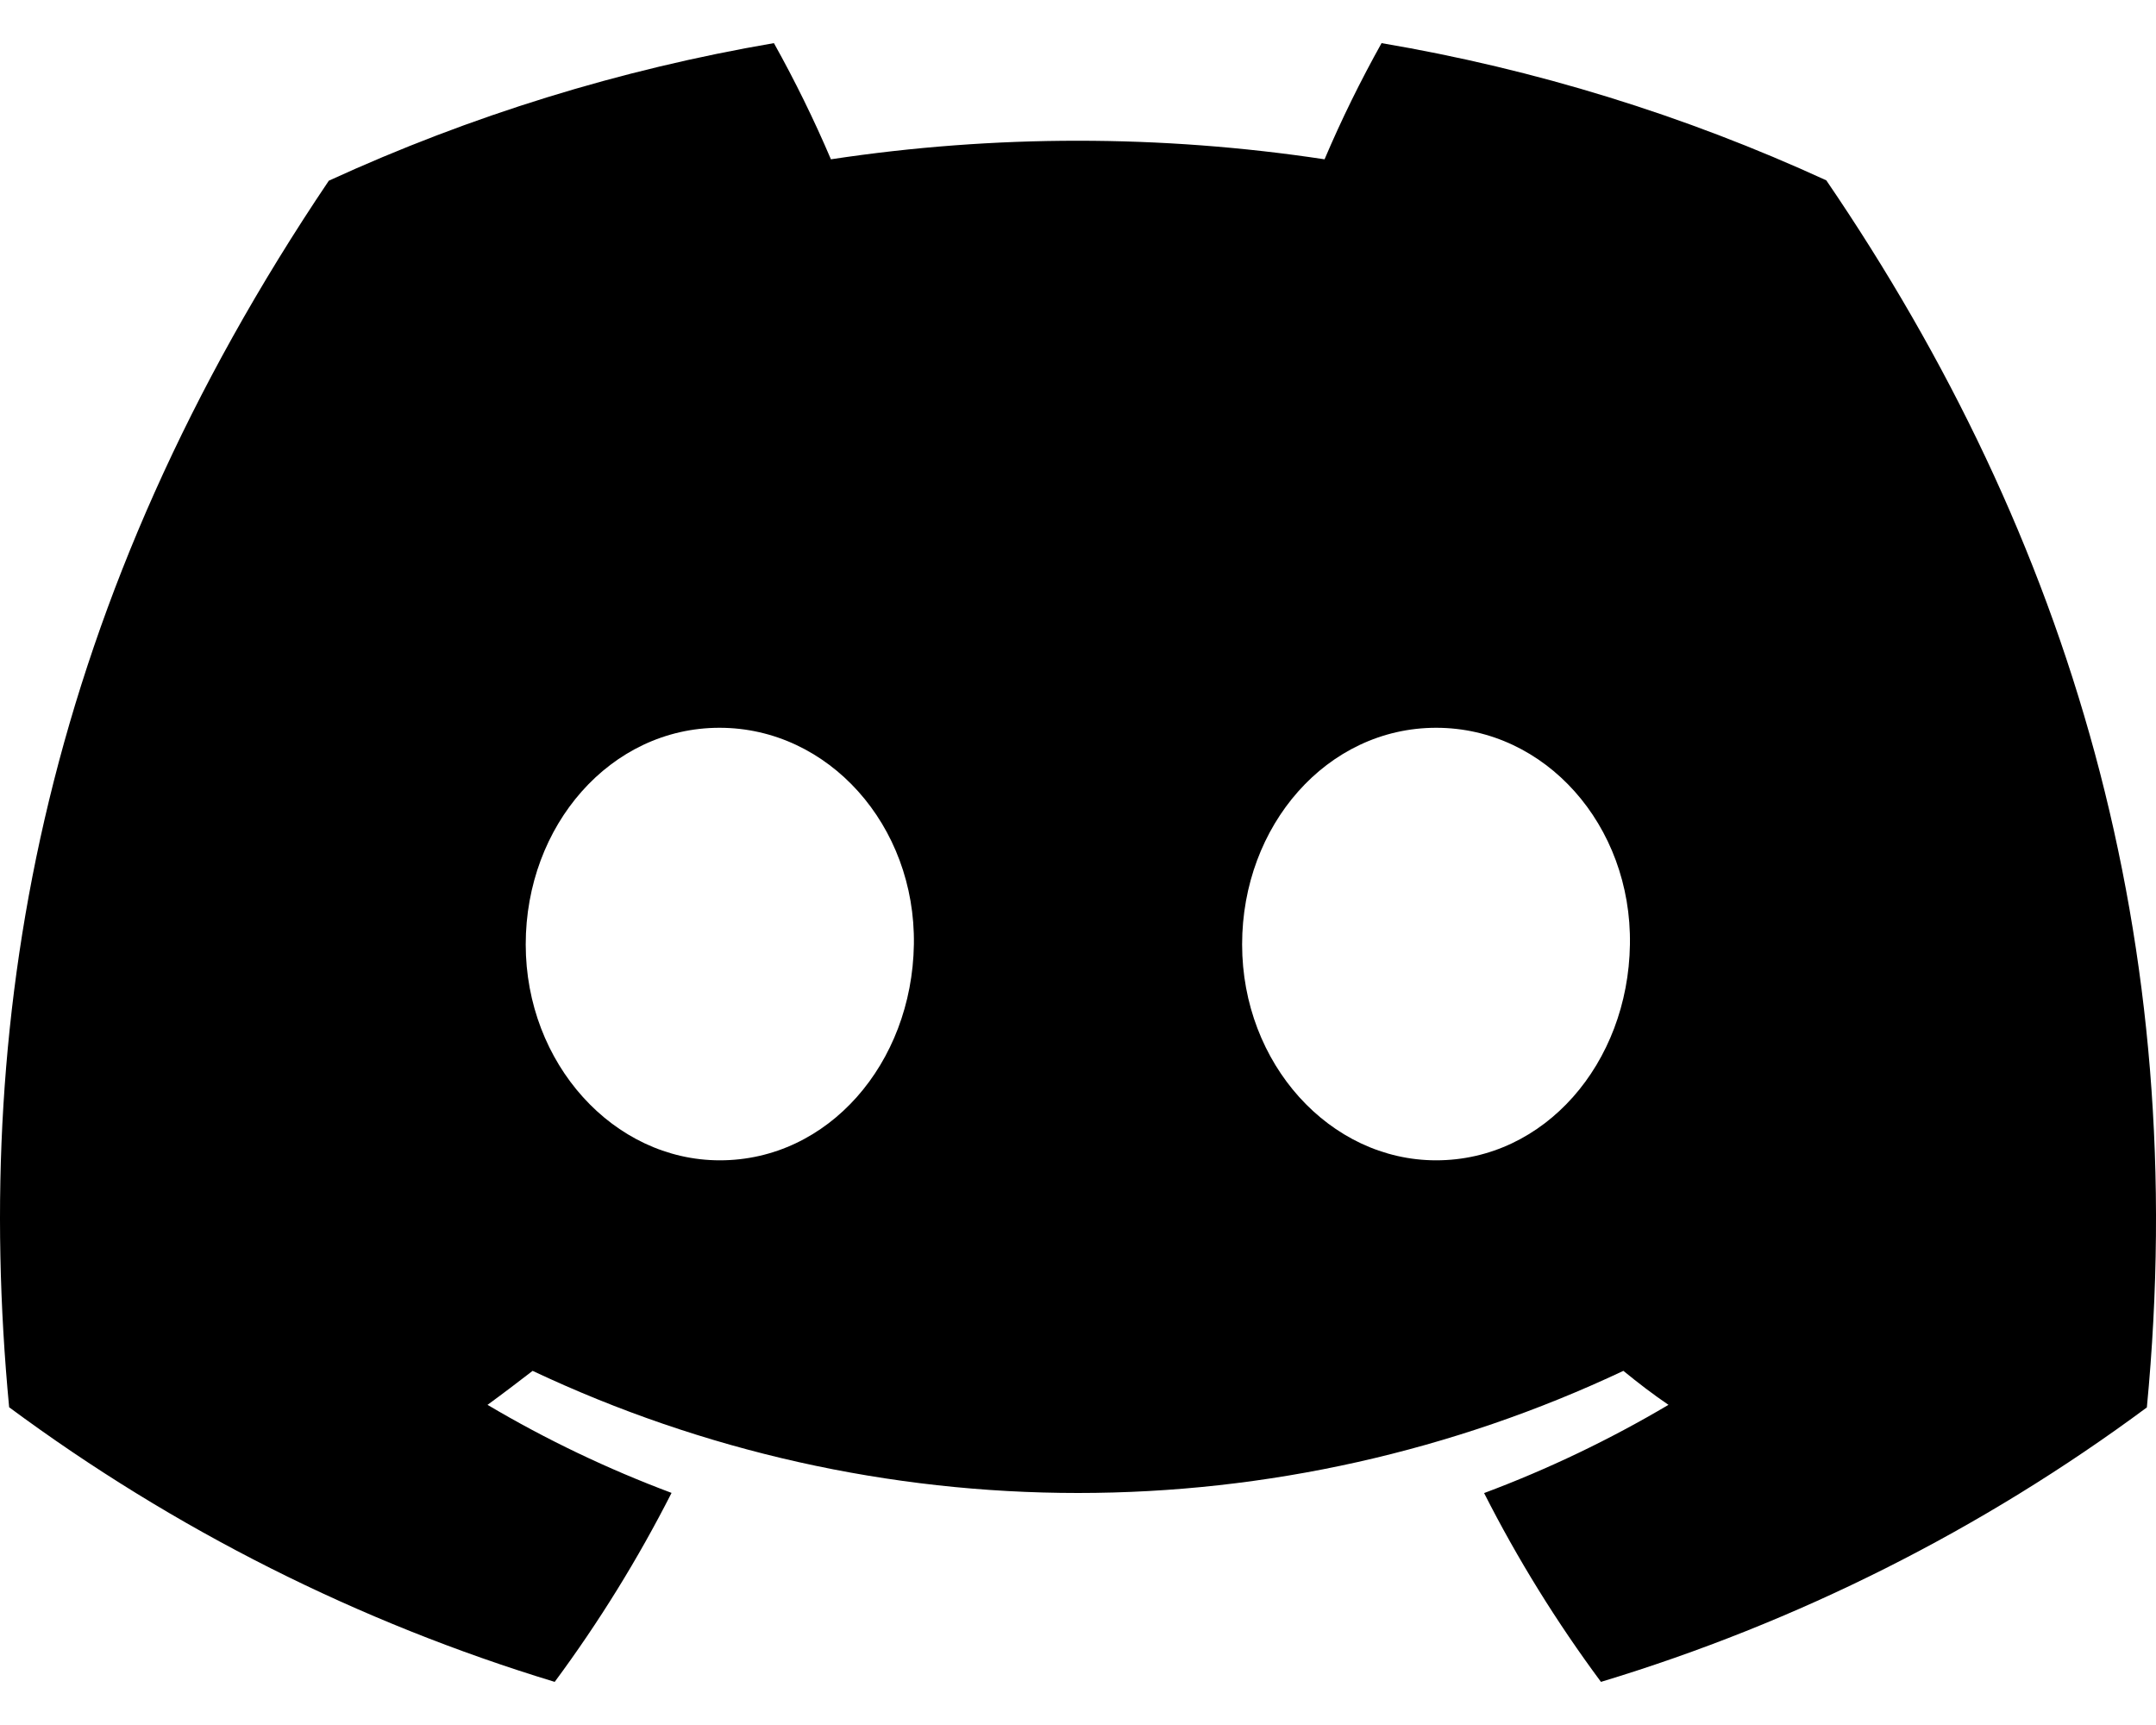
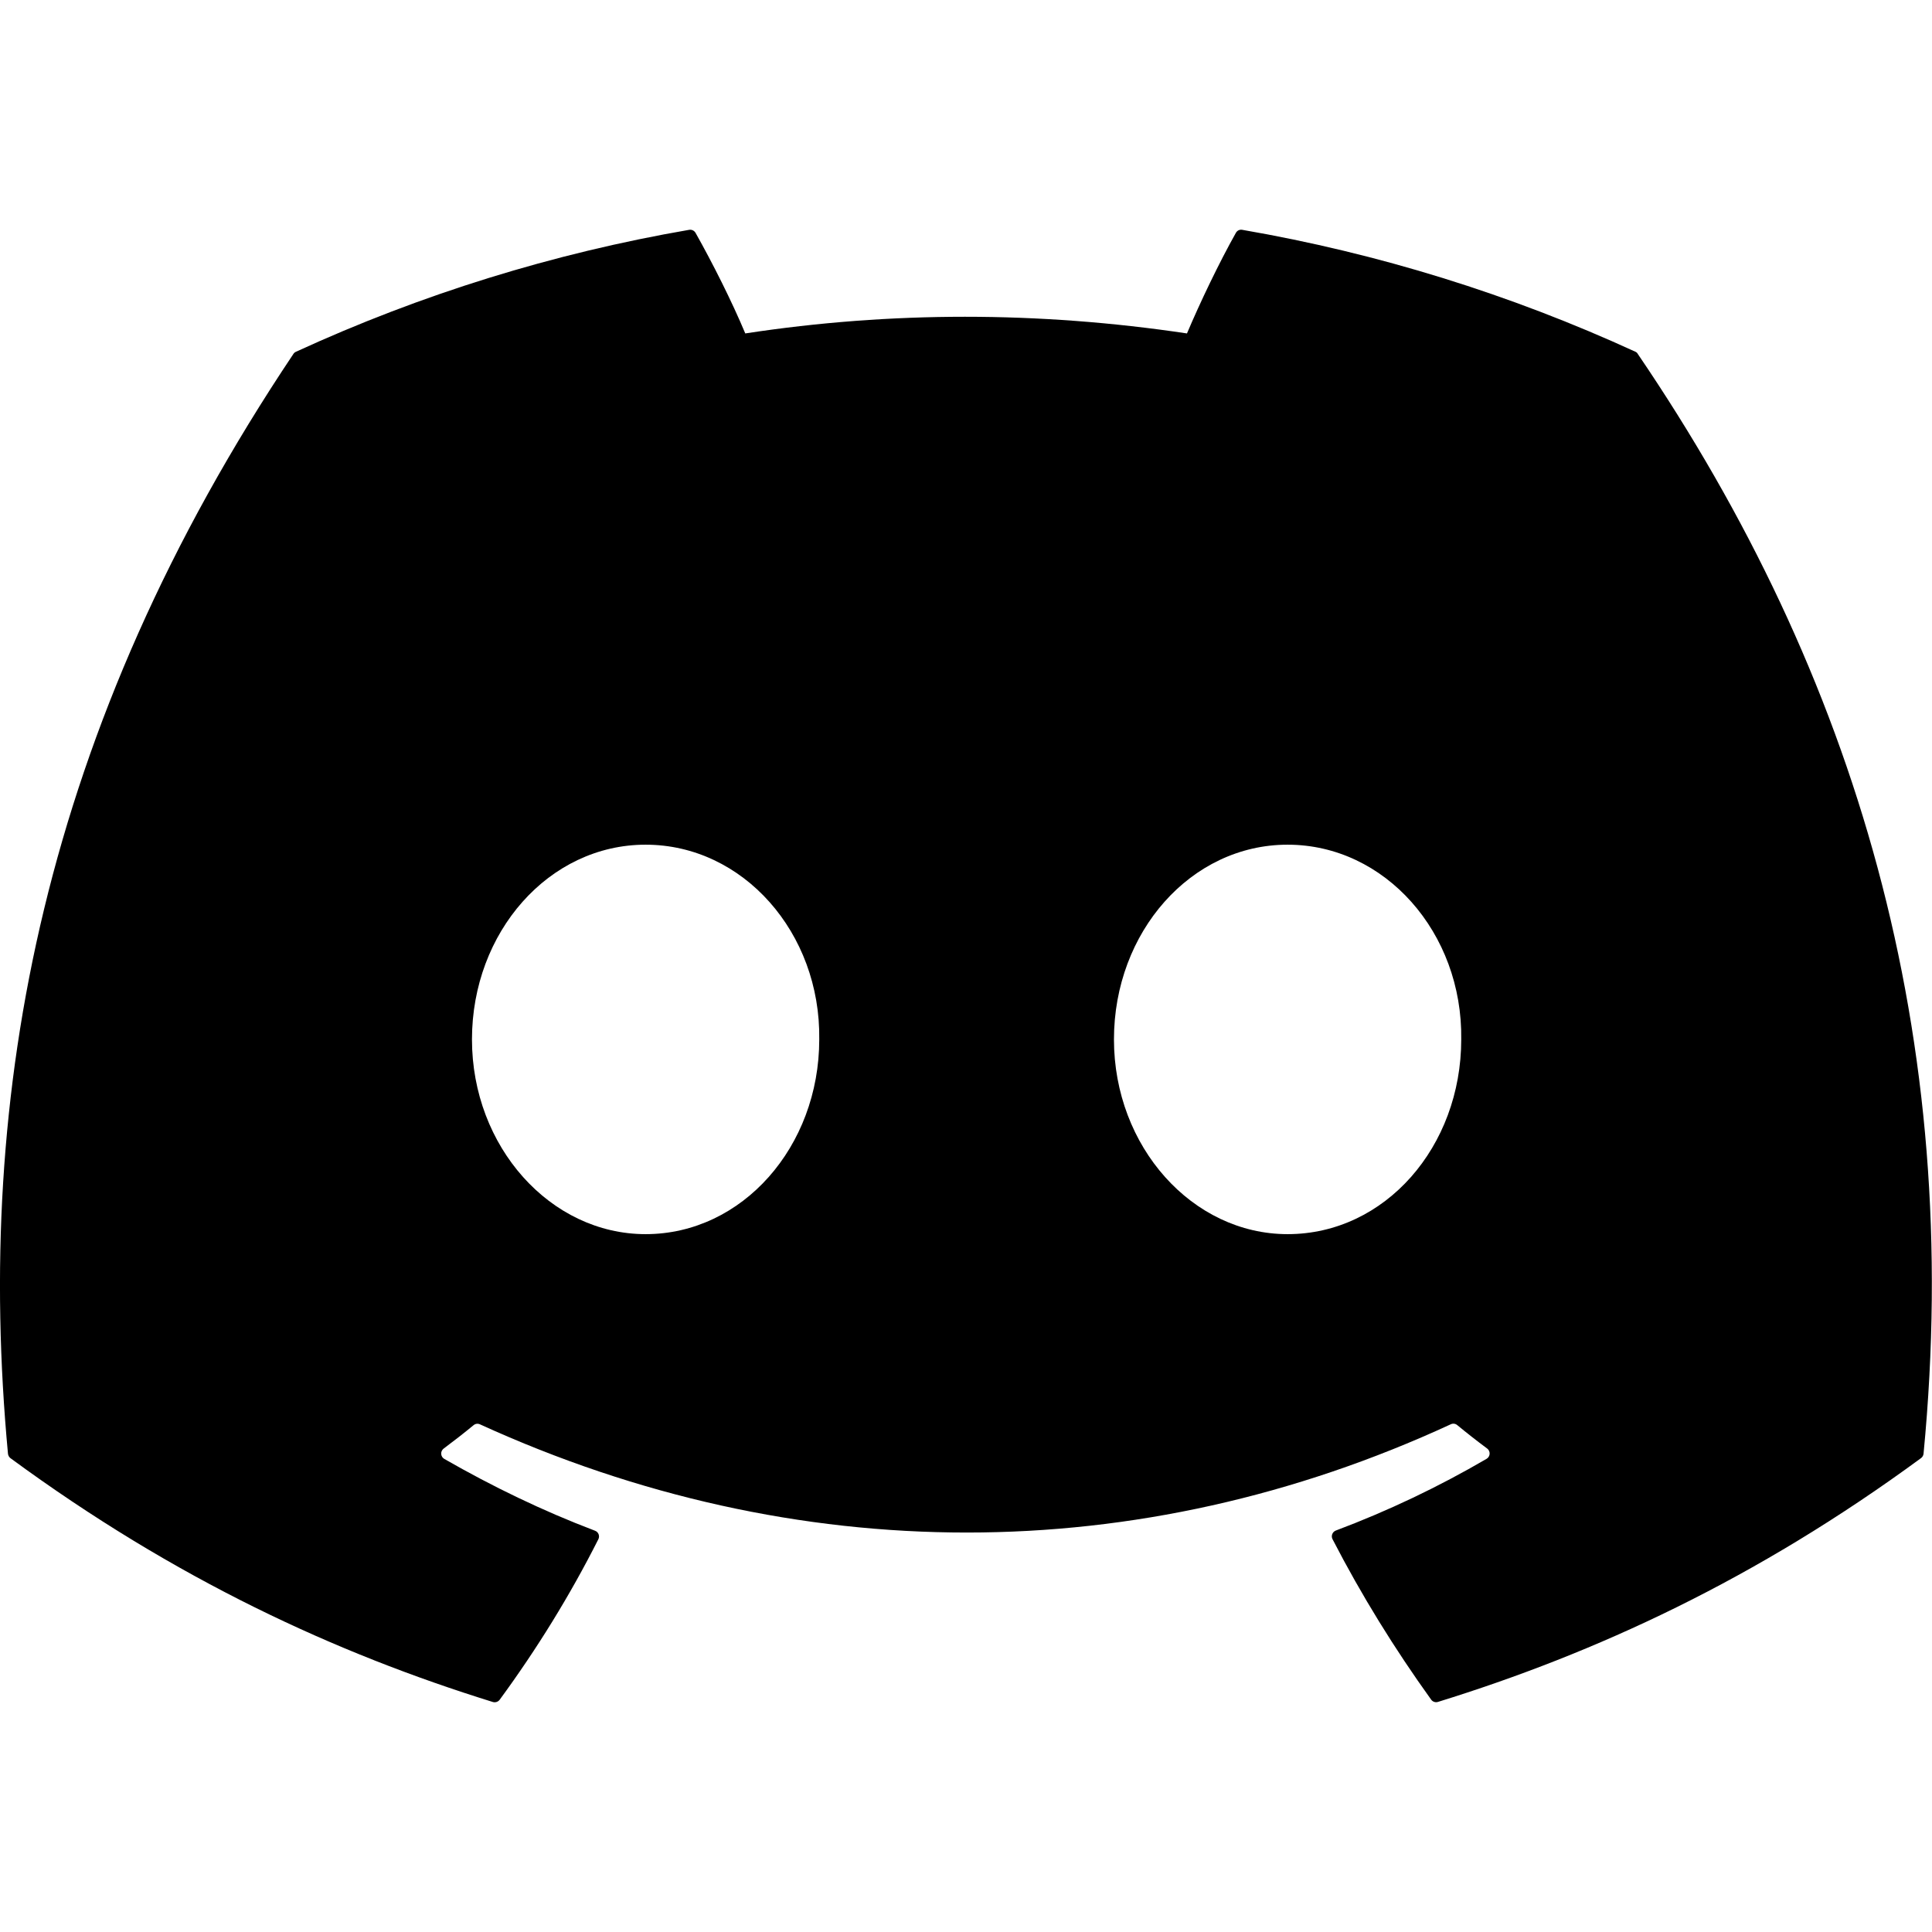
- <svg xmlns="http://www.w3.org/2000/svg" viewBox="0 0 25 20">
-   <path d="M21.177 2.091C19.535 1.337 17.801 0.802 16.02 0.5C15.776 0.937 15.555 1.386 15.359 1.847C13.462 1.56 11.532 1.56 9.635 1.847C9.439 1.387 9.218 0.937 8.974 0.5C7.192 0.805 5.457 1.341 3.813 2.095C0.549 6.938 -0.336 11.66 0.106 16.316C2.018 17.732 4.157 18.809 6.432 19.5C6.944 18.809 7.397 18.076 7.787 17.309C7.047 17.032 6.333 16.691 5.653 16.288C5.832 16.158 6.007 16.024 6.176 15.894C8.155 16.827 10.314 17.31 12.5 17.31C14.686 17.31 16.845 16.827 18.824 15.894C18.995 16.034 19.17 16.168 19.347 16.288C18.666 16.691 17.95 17.034 17.209 17.311C17.598 18.078 18.052 18.81 18.564 19.5C20.841 18.812 22.982 17.735 24.894 16.318C25.413 10.919 24.007 6.24 21.177 2.091ZM8.347 13.453C7.114 13.453 6.096 12.331 6.096 10.95C6.096 9.57 7.079 8.438 8.343 8.438C9.607 8.438 10.618 9.57 10.597 10.95C10.575 12.331 9.604 13.453 8.347 13.453ZM16.653 13.453C15.418 13.453 14.403 12.331 14.403 10.95C14.403 9.57 15.387 8.438 16.653 8.438C17.919 8.438 18.922 9.57 18.9 10.95C18.879 12.331 17.909 13.453 16.653 13.453Z" />
+ <svg xmlns="http://www.w3.org/2000/svg" role="img" viewBox="0 0 24 24">
+   <path d="M20.317 4.37a19.791 19.791 0 00-4.885-1.515.074.074 0 00-.079.037c-.211.375-.445.865-.608 1.25-1.845-.276-3.68-.276-5.487 0-.164-.393-.406-.874-.618-1.25a.077.077 0 00-.079-.037 19.736 19.736 0 00-4.885 1.515.07.07 0 00-.032.028C.533 9.046-.319 13.58.099 18.058a.082.082 0 00.031.056c2.053 1.508 4.041 2.423 5.993 3.029a.078.078 0 00.084-.028c.462-.63.873-1.295 1.226-1.994a.076.076 0 00-.042-.106c-.653-.248-1.274-.549-1.872-.892a.077.077 0 01-.008-.128c.126-.094.252-.192.372-.291a.074.074 0 01.078-.011c3.928 1.793 8.18 1.793 12.061 0a.074.074 0 01.079.009c.12.099.246.198.373.292a.077.077 0 01-.007.128 12.299 12.299 0 01-1.873.891.077.077 0 00-.041.107c.36.698.772 1.363 1.225 1.993a.076.076 0 00.084.029c1.961-.607 3.95-1.522 6.002-3.029a.077.077 0 00.031-.055c.5-5.177-.838-9.674-3.549-13.66a.061.061 0 00-.031-.029zM8.02 15.331c-1.183 0-2.157-1.086-2.157-2.419 0-1.333.956-2.419 2.157-2.419 1.211 0 2.176 1.095 2.157 2.419 0 1.333-.956 2.419-2.157 2.419zm7.975 0c-1.183 0-2.157-1.086-2.157-2.419 0-1.333.955-2.419 2.157-2.419 1.211 0 2.176 1.095 2.157 2.419 0 1.333-.946 2.419-2.157 2.419Z" />
</svg>
